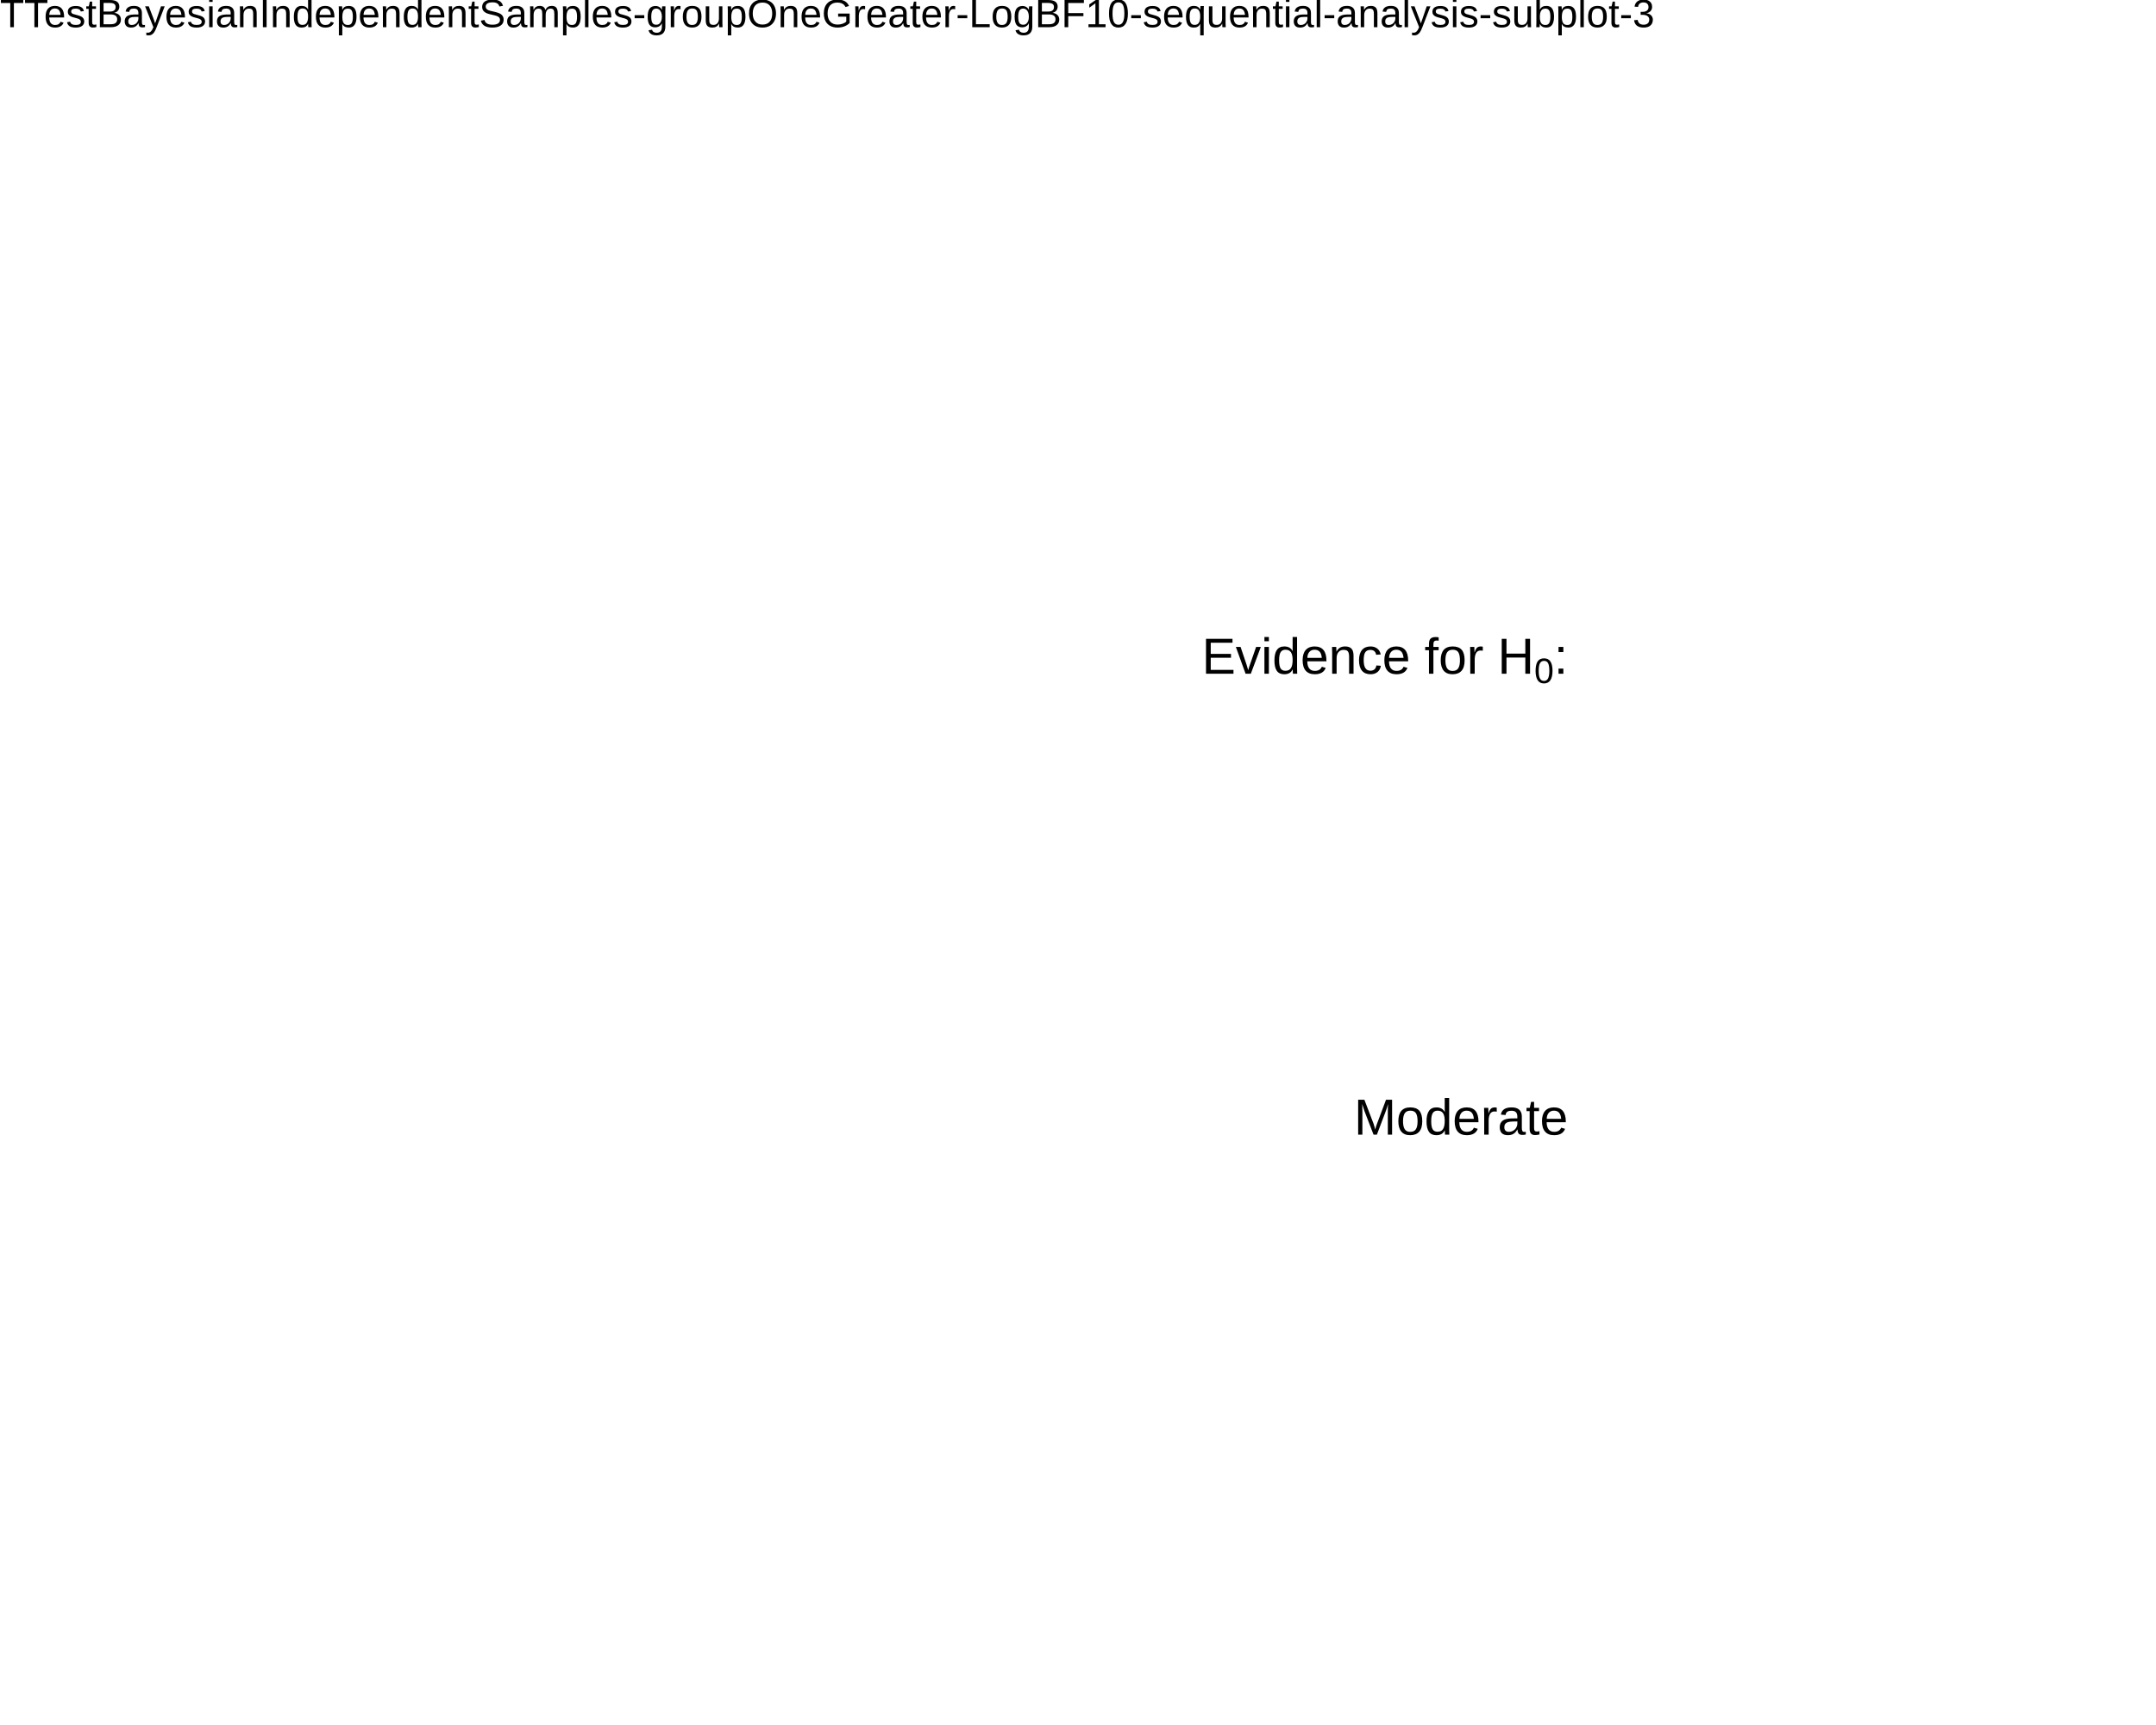
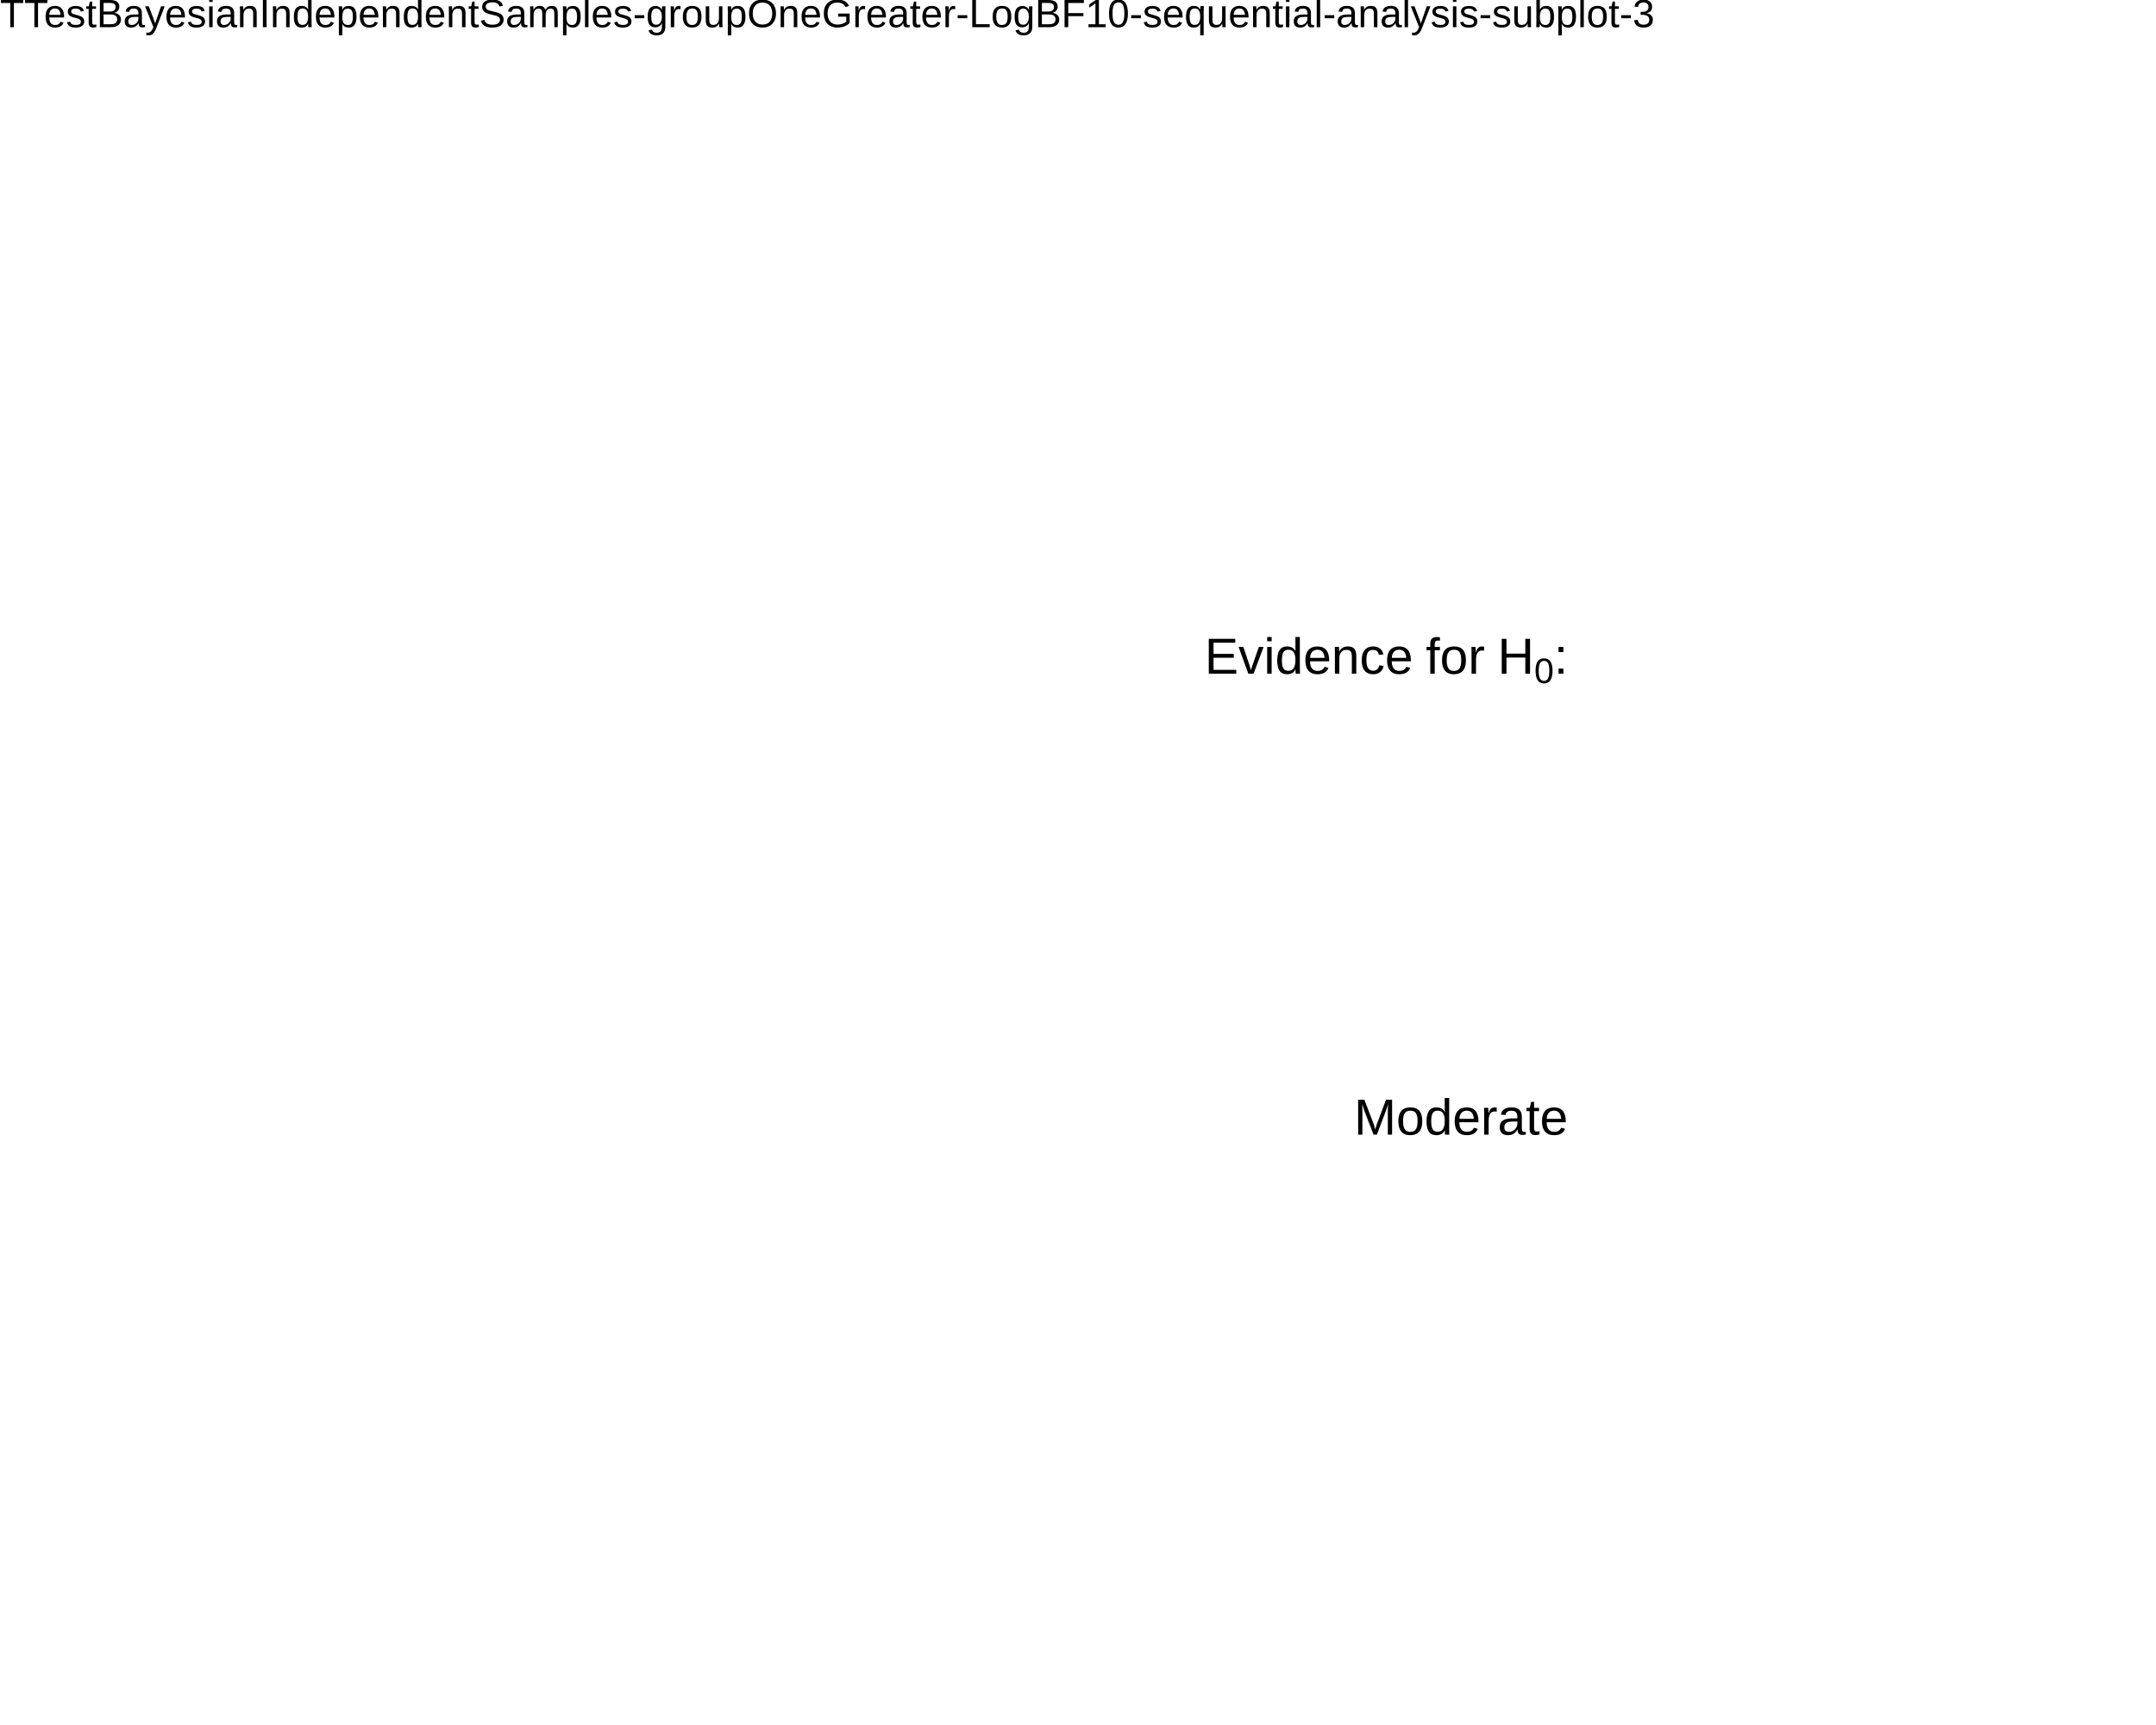
<svg xmlns="http://www.w3.org/2000/svg" viewBox="0 0 720.00 576.00">
  <defs>
    <style type="text/css">
    line, polyline, polygon, path, rect, circle {
      fill: none;
      stroke: #000000;
      stroke-linecap: round;
      stroke-linejoin: round;
      stroke-miterlimit: 10.00;
    }
  </style>
  </defs>
  <rect width="100%" height="100%" style="stroke: none; fill: #FFFFFF;" />
  <rect x="0.00" y="0.00" width="720.00" height="576.00" style="stroke-width: 10.67; stroke: none;" />
  <defs>
    <clipPath id="cpMC4wMHw3MjAuMDB8NTc2LjAwfDE3LjI5">
      <rect x="0.00" y="17.29" width="720.00" height="558.71" />
    </clipPath>
  </defs>
  <rect x="0.00" y="17.29" width="720.00" height="558.71" style="stroke-width: 10.67; stroke: none;" clip-path="url(#cpMC4wMHw3MjAuMDB8NTc2LjAwfDE3LjI5)" />
  <g clip-path="url(#cpMC4wMHw3MjAuMDB8NTc2LjAwfDE3LjI5)">
    <text x="452.17" y="378.88" style="font-size: 16.93px; font-family: Liberation Sans;" textLength="14.09px" lengthAdjust="spacingAndGlyphs">M</text>
  </g>
  <g clip-path="url(#cpMC4wMHw3MjAuMDB8NTc2LjAwfDE3LjI5)">
    <text x="466.26" y="378.88" style="font-size: 16.93px; font-family: Liberation Sans;" textLength="9.41px" lengthAdjust="spacingAndGlyphs">o</text>
  </g>
  <g clip-path="url(#cpMC4wMHw3MjAuMDB8NTc2LjAwfDE3LjI5)">
    <text x="475.67" y="378.88" style="font-size: 16.93px; font-family: Liberation Sans;" textLength="9.41px" lengthAdjust="spacingAndGlyphs">d</text>
  </g>
  <g clip-path="url(#cpMC4wMHw3MjAuMDB8NTc2LjAwfDE3LjI5)">
    <text x="485.07" y="378.88" style="font-size: 16.93px; font-family: Liberation Sans;" textLength="9.41px" lengthAdjust="spacingAndGlyphs">e</text>
  </g>
  <g clip-path="url(#cpMC4wMHw3MjAuMDB8NTc2LjAwfDE3LjI5)">
    <text x="494.48" y="378.88" style="font-size: 16.93px; font-family: Liberation Sans;" textLength="5.64px" lengthAdjust="spacingAndGlyphs">r</text>
  </g>
  <g clip-path="url(#cpMC4wMHw3MjAuMDB8NTc2LjAwfDE3LjI5)">
    <text x="500.12" y="378.88" style="font-size: 16.93px; font-family: Liberation Sans;" textLength="9.41px" lengthAdjust="spacingAndGlyphs">a</text>
  </g>
  <g clip-path="url(#cpMC4wMHw3MjAuMDB8NTc2LjAwfDE3LjI5)">
    <text x="509.53" y="378.88" style="font-size: 16.93px; font-family: Liberation Sans;" textLength="4.70px" lengthAdjust="spacingAndGlyphs">t</text>
  </g>
  <g clip-path="url(#cpMC4wMHw3MjAuMDB8NTc2LjAwfDE3LjI5)">
    <text x="514.23" y="378.88" style="font-size: 16.93px; font-family: Liberation Sans;" textLength="9.41px" lengthAdjust="spacingAndGlyphs">e</text>
  </g>
  <g clip-path="url(#cpMC4wMHw3MjAuMDB8NTc2LjAwfDE3LjI5)">
-     <text x="401.36" y="224.97" style="font-size: 16.93px; font-family: Liberation Sans;" textLength="98.77px" lengthAdjust="spacingAndGlyphs">Evidence for </text>
+     <text x="402.29" y="224.97" style="font-size: 16.93px; font-family: Liberation Sans;" textLength="11.28px" lengthAdjust="spacingAndGlyphs">E</text>
+   </g>
+   <g clip-path="url(#cpMC4wMHw3MjAuMDB8NTc2LjAwfDE3LjI5)">
+     <text x="413.57" y="224.97" style="font-size: 16.93px; font-family: Liberation Sans;" textLength="8.47px" lengthAdjust="spacingAndGlyphs">v</text>
+   </g>
+   <g clip-path="url(#cpMC4wMHw3MjAuMDB8NTc2LjAwfDE3LjI5)">
+     <text x="422.04" y="224.97" style="font-size: 16.93px; font-family: Liberation Sans;" textLength="3.77px" lengthAdjust="spacingAndGlyphs">i</text>
+   </g>
+   <g clip-path="url(#cpMC4wMHw3MjAuMDB8NTc2LjAwfDE3LjI5)">
+     <text x="425.81" y="224.97" style="font-size: 16.93px; font-family: Liberation Sans;" textLength="9.41px" lengthAdjust="spacingAndGlyphs">d</text>
+   </g>
+   <g clip-path="url(#cpMC4wMHw3MjAuMDB8NTc2LjAwfDE3LjI5)">
+     <text x="435.21" y="224.97" style="font-size: 16.93px; font-family: Liberation Sans;" textLength="9.41px" lengthAdjust="spacingAndGlyphs">e</text>
+   </g>
+   <g clip-path="url(#cpMC4wMHw3MjAuMDB8NTc2LjAwfDE3LjI5)">
+     <text x="444.62" y="224.97" style="font-size: 16.93px; font-family: Liberation Sans;" textLength="9.41px" lengthAdjust="spacingAndGlyphs">n</text>
+   </g>
+   <g clip-path="url(#cpMC4wMHw3MjAuMDB8NTc2LjAwfDE3LjI5)">
+     <text x="454.03" y="224.97" style="font-size: 16.93px; font-family: Liberation Sans;" textLength="8.47px" lengthAdjust="spacingAndGlyphs">c</text>
+   </g>
+   <g clip-path="url(#cpMC4wMHw3MjAuMDB8NTc2LjAwfDE3LjI5)">
+     <text x="462.50" y="224.97" style="font-size: 16.93px; font-family: Liberation Sans;" textLength="9.41px" lengthAdjust="spacingAndGlyphs">e</text>
+   </g>
+   <g clip-path="url(#cpMC4wMHw3MjAuMDB8NTc2LjAwfDE3LjI5)">
+     <text x="471.90" y="224.97" style="font-size: 16.93px; font-family: Symbola;" textLength="4.23px" lengthAdjust="spacingAndGlyphs"> </text>
+   </g>
+   <g clip-path="url(#cpMC4wMHw3MjAuMDB8NTc2LjAwfDE3LjI5)">
+     <text x="476.14" y="224.97" style="font-size: 16.93px; font-family: Liberation Sans;" textLength="19.75px" lengthAdjust="spacingAndGlyphs">for</text>
+   </g>
+   <g clip-path="url(#cpMC4wMHw3MjAuMDB8NTc2LjAwfDE3LjI5)">
+     <text x="495.89" y="224.97" style="font-size: 16.93px; font-family: Symbola;" textLength="4.23px" lengthAdjust="spacingAndGlyphs"> </text>
  </g>
  <g clip-path="url(#cpMC4wMHw3MjAuMDB8NTc2LjAwfDE3LjI5)">
    <text x="500.12" y="224.97" style="font-size: 16.93px; font-family: Liberation Sans;" textLength="12.22px" lengthAdjust="spacingAndGlyphs">H</text>
  </g>
  <g clip-path="url(#cpMC4wMHw3MjAuMDB8NTc2LjAwfDE3LjI5)">
    <text x="512.34" y="228.10" style="font-size: 11.85px; font-family: Liberation Sans;" textLength="6.59px" lengthAdjust="spacingAndGlyphs">0</text>
  </g>
  <g clip-path="url(#cpMC4wMHw3MjAuMDB8NTc2LjAwfDE3LjI5)">
    <text x="518.93" y="224.97" style="font-size: 16.93px; font-family: Liberation Sans;" textLength="4.70px" lengthAdjust="spacingAndGlyphs">:</text>
  </g>
  <defs>
    <clipPath id="cpMC4wMHw3MjAuMDB8NTc2LjAwfDAuMDA=">
      <rect x="0.00" y="0.00" width="720.00" height="576.00" />
    </clipPath>
  </defs>
  <g clip-path="url(#cpMC4wMHw3MjAuMDB8NTc2LjAwfDAuMDA=)">
    <text x="0.00" y="9.08" style="font-size: 13.20px; font-family: Liberation Sans;" textLength="551.72px" lengthAdjust="spacingAndGlyphs">TTestBayesianIndependentSamples-groupOneGreater-LogBF10-sequential-analysis-subplot-3</text>
  </g>
</svg>
